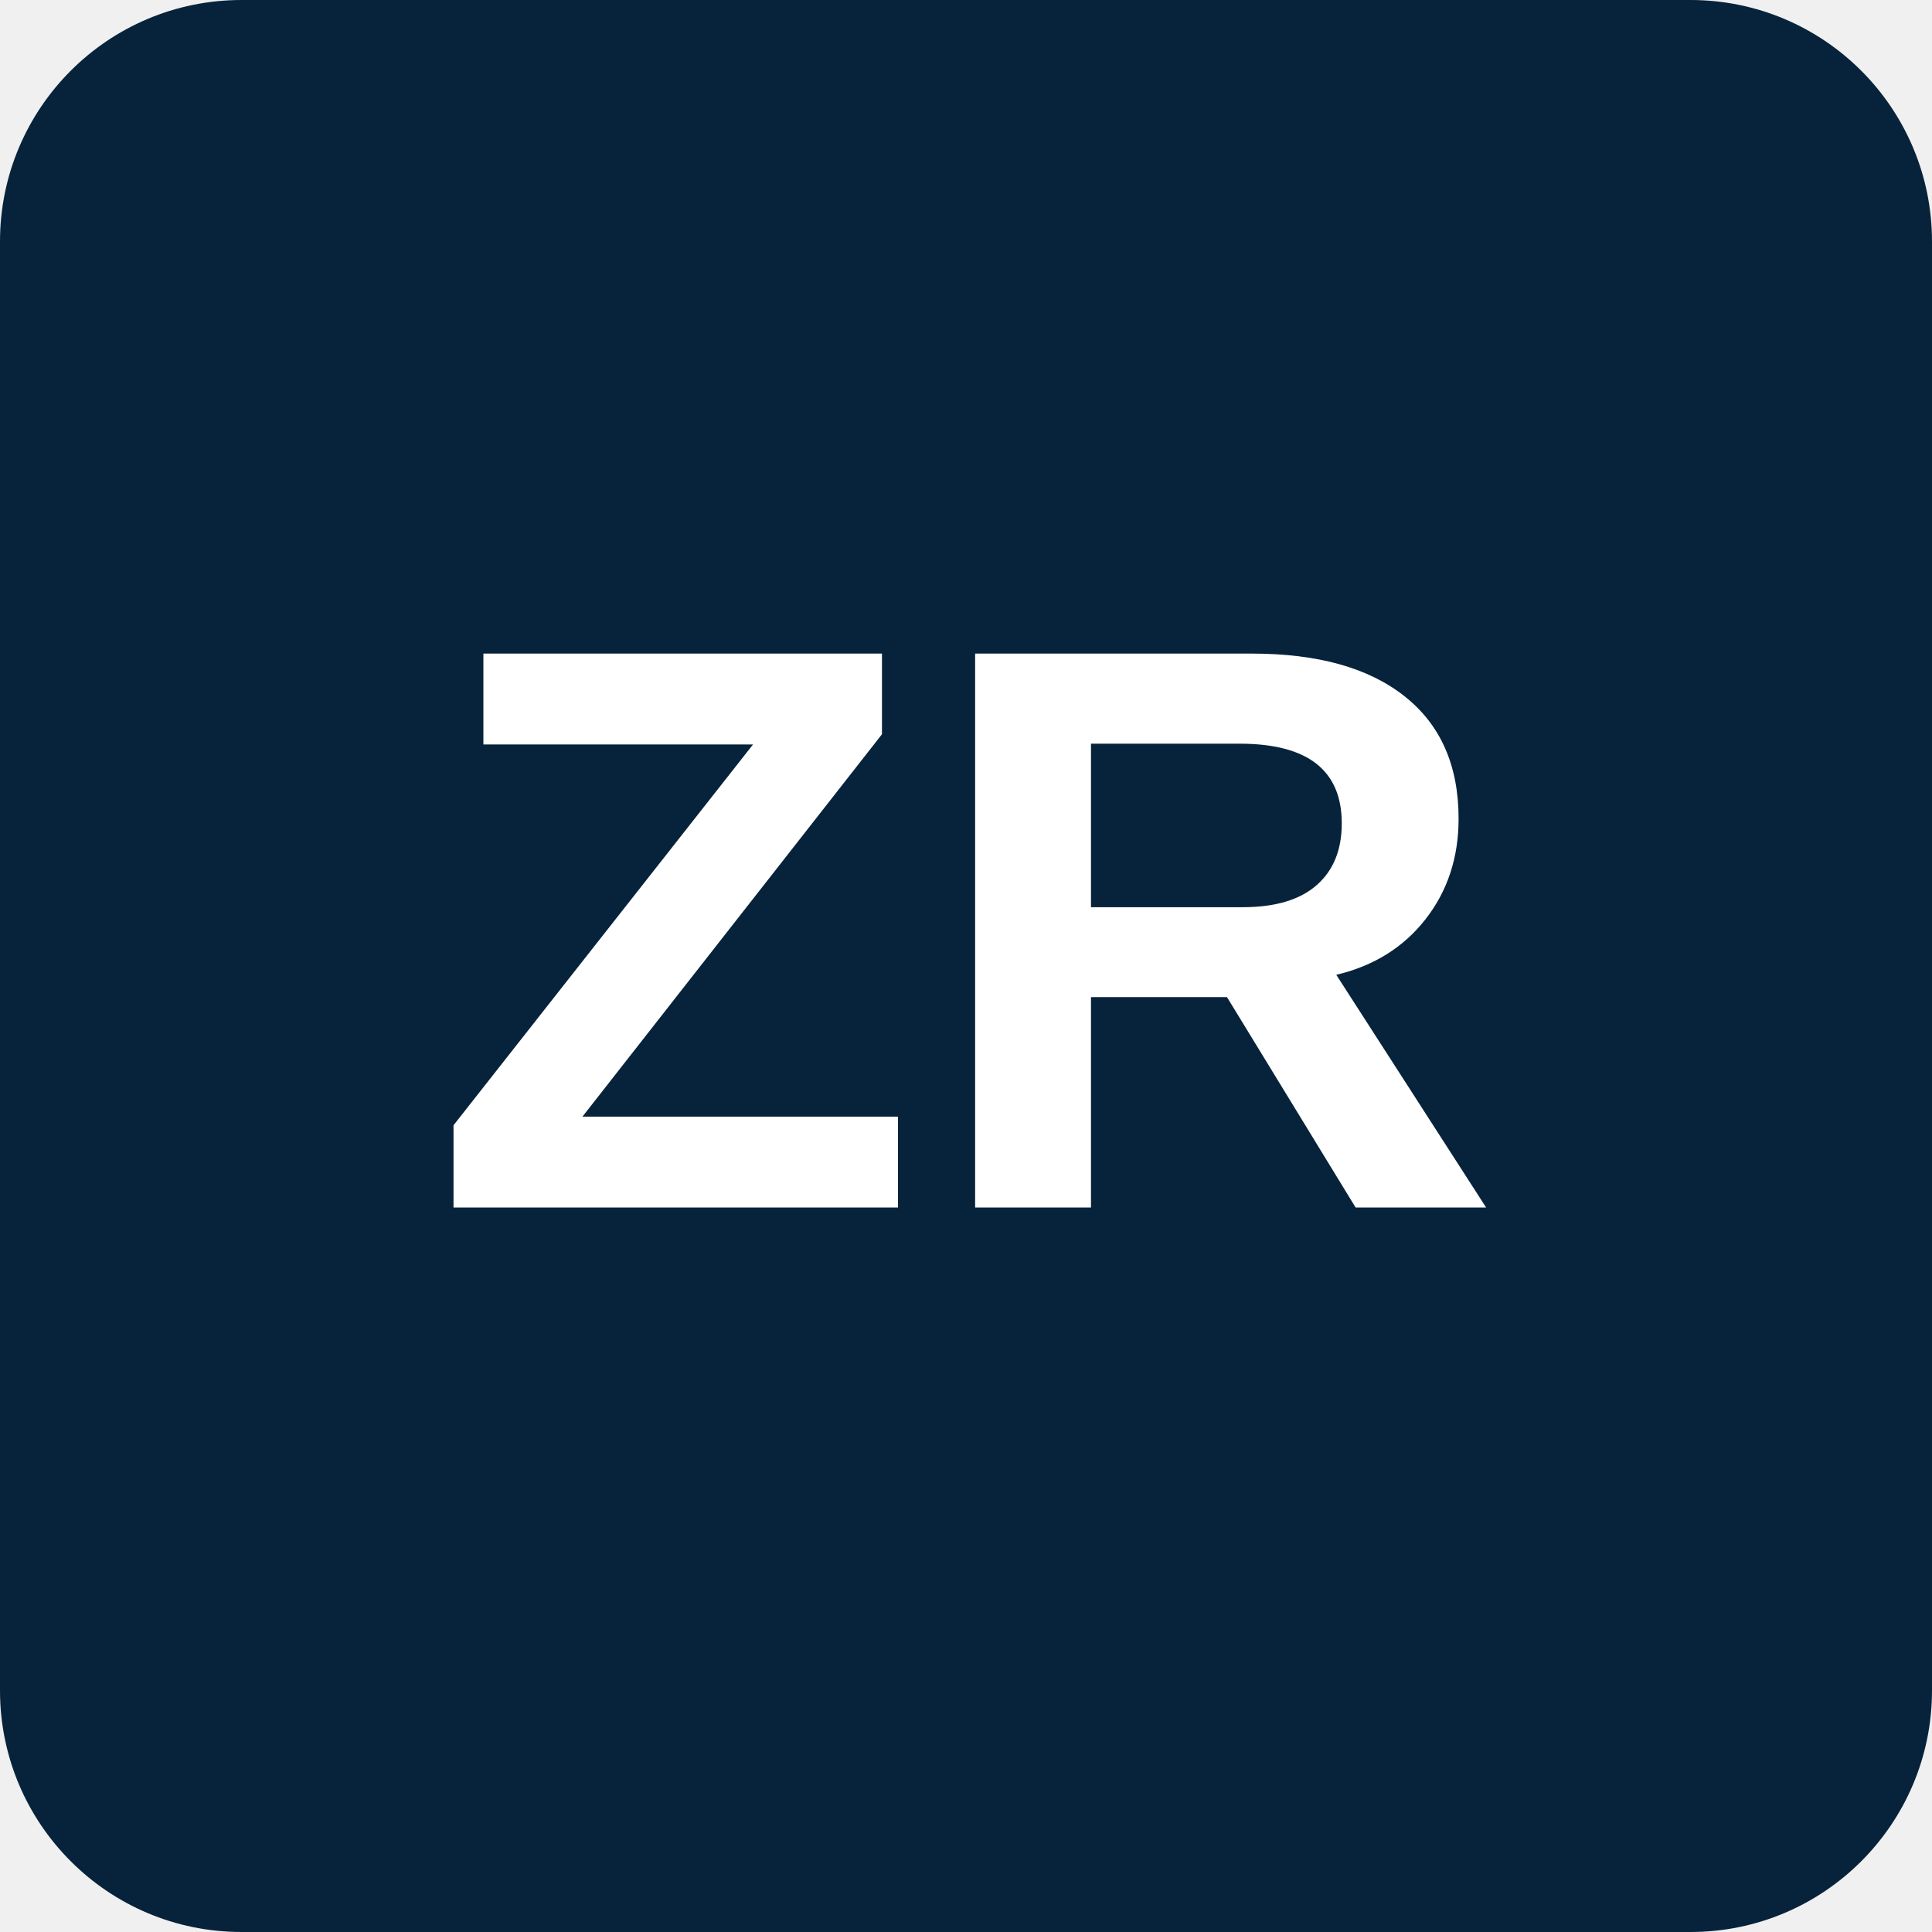
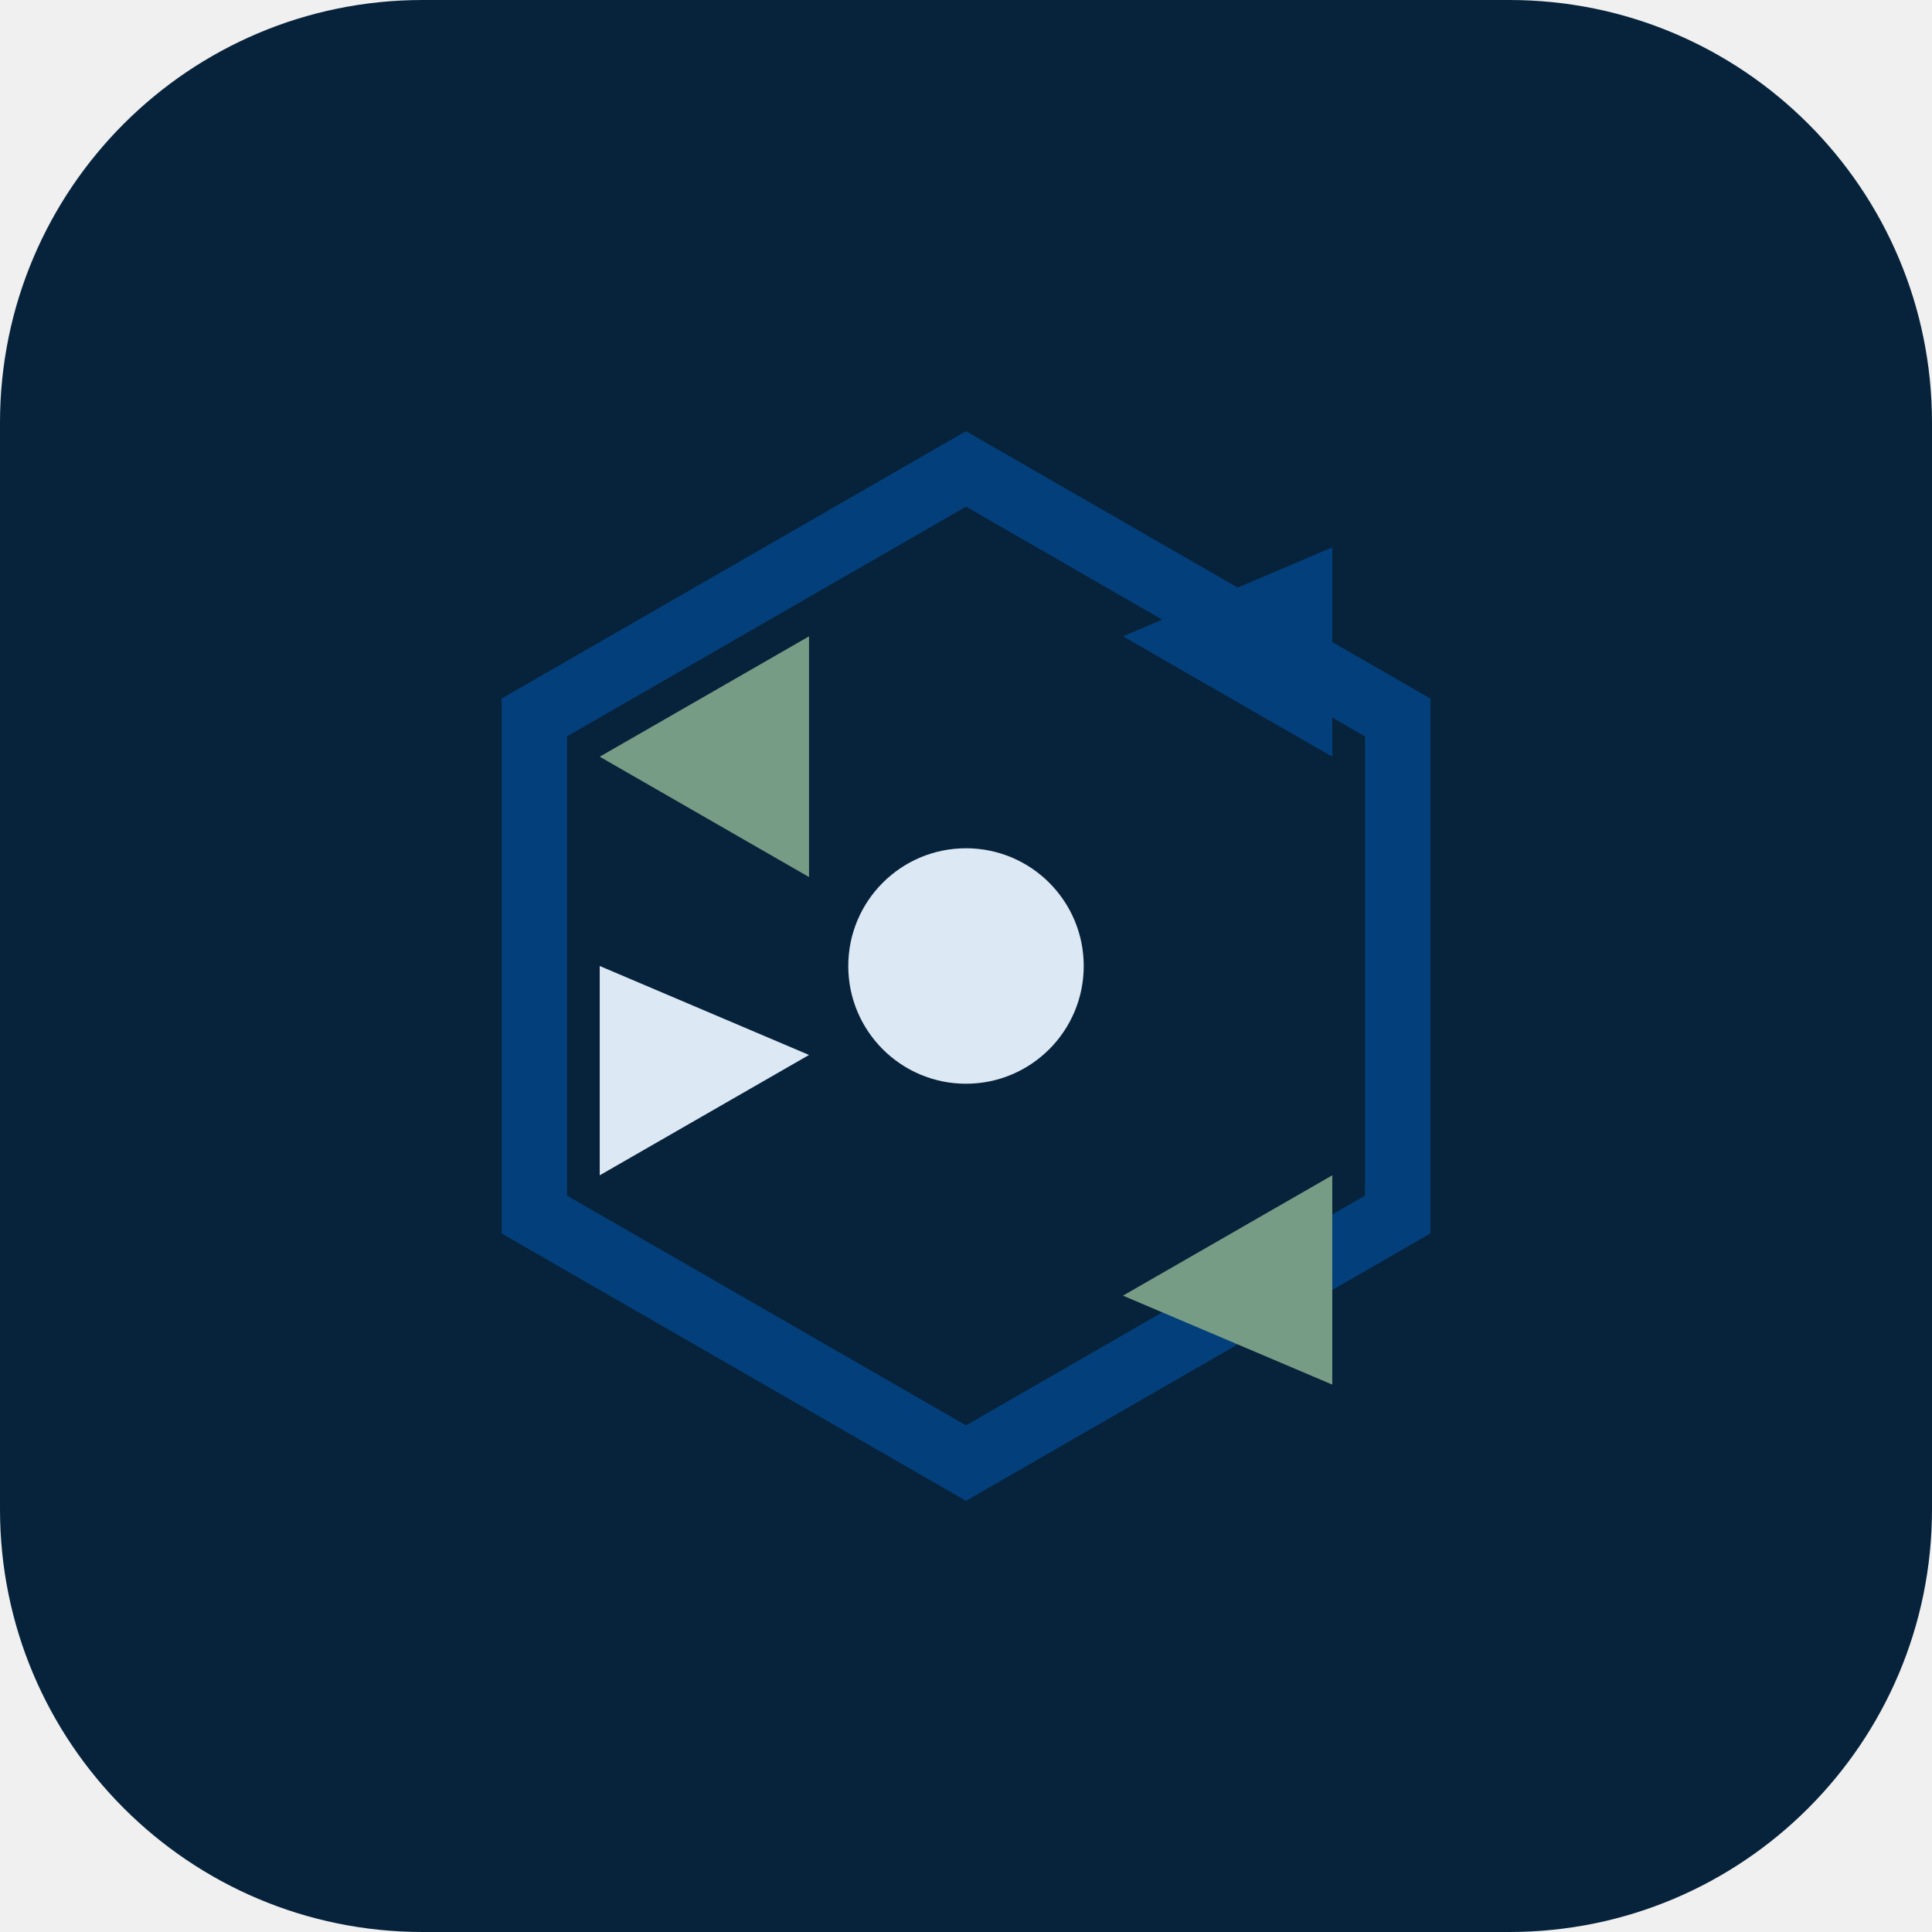
<svg xmlns="http://www.w3.org/2000/svg" width="192" height="192" viewBox="0 0 192 192">
-   <rect width="192" height="192" rx="24" fill="#07233b" />
-   <text x="96" y="120" font-family="Arial, sans-serif" font-size="80" font-weight="bold" fill="#ffffff" text-anchor="middle">ZR</text>
+   <rect width="192" height="192" rx="42" fill="#07233b" />
+   <g transform="translate(96 96) scale(2.6)">
+     <path d="M0 -19 L16.5 -9.5 L16.5 9.5 L0 19 L-16.5 9.5 L-16.5 -9.5 Z" fill="none" stroke="#033f7b" stroke-width="2.5" />
+     <path d="M-14 -8 L-6 -12.6 L-6 -3.4 Z" fill="#769c85" />
+     <path d="M-14 8 L-6 3.4 L-14 0 Z" fill="#dce8f4" />
+     <path d="M14 -8 L6 -12.6 L14 -16 Z" fill="#033f7b" />
+     <path d="M14 8 L6 12.6 L14 16 Z" fill="#769c85" />
+     <circle r="4.5" fill="#dce8f4" />
+   </g>
</svg>
